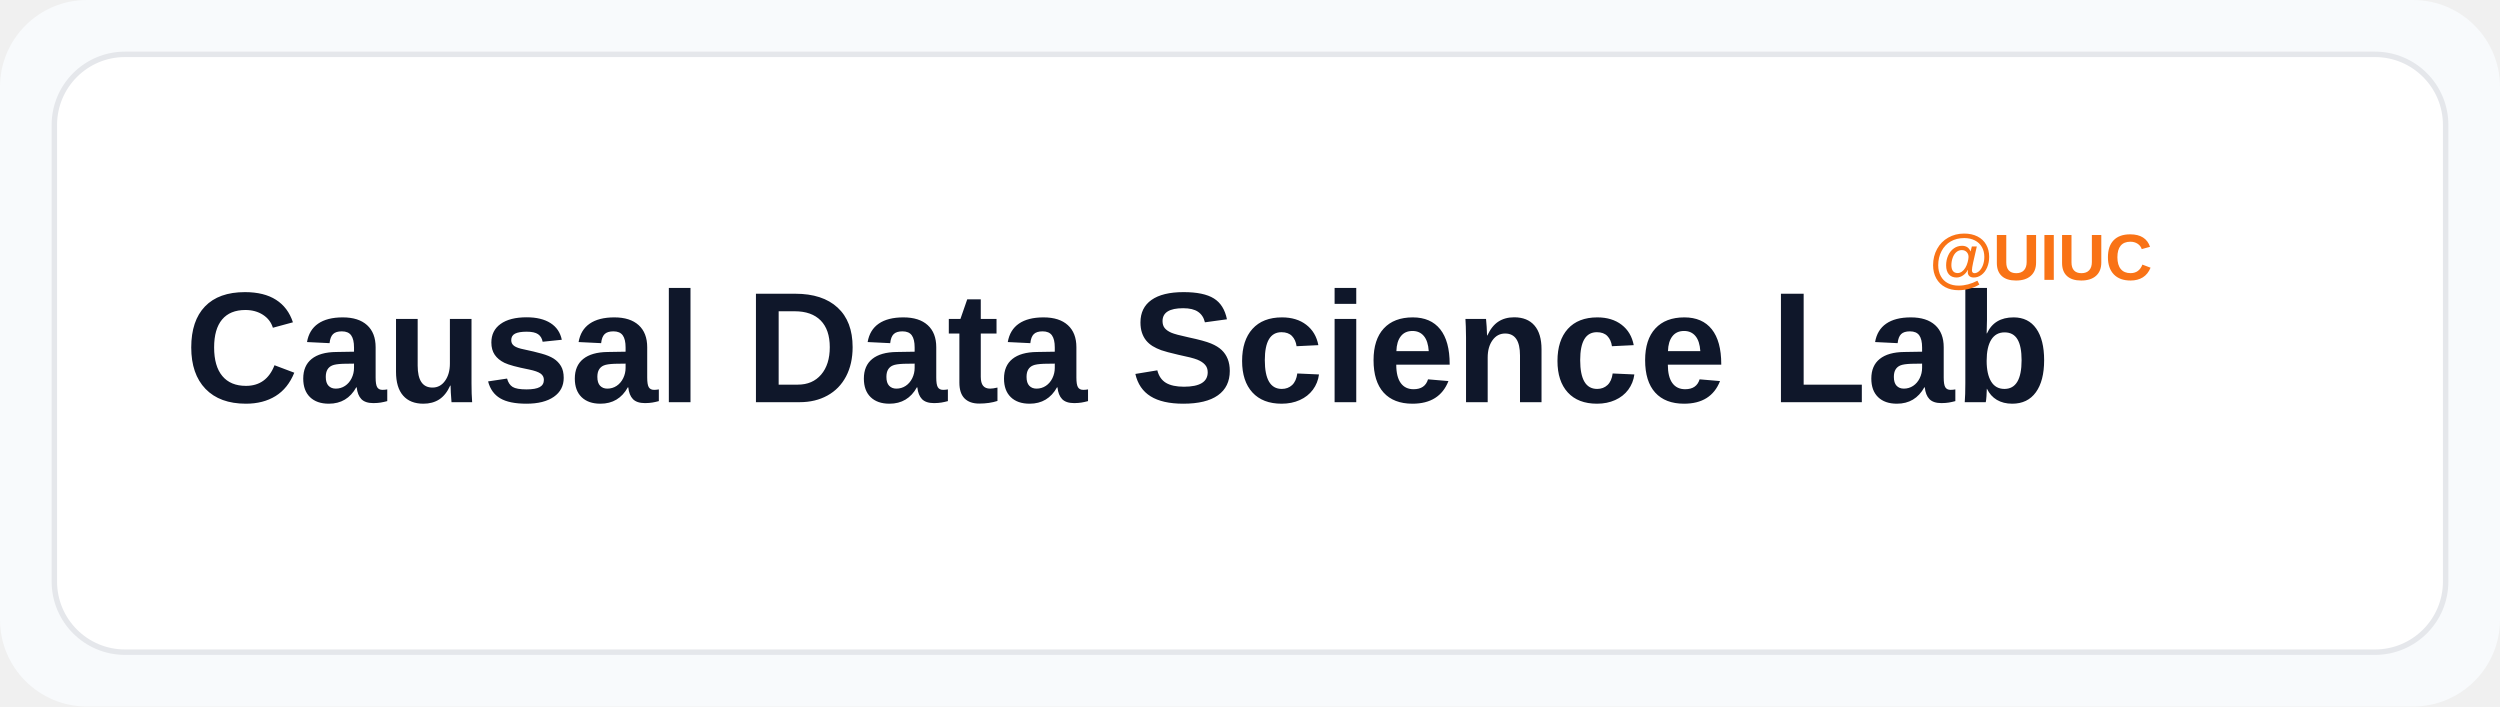
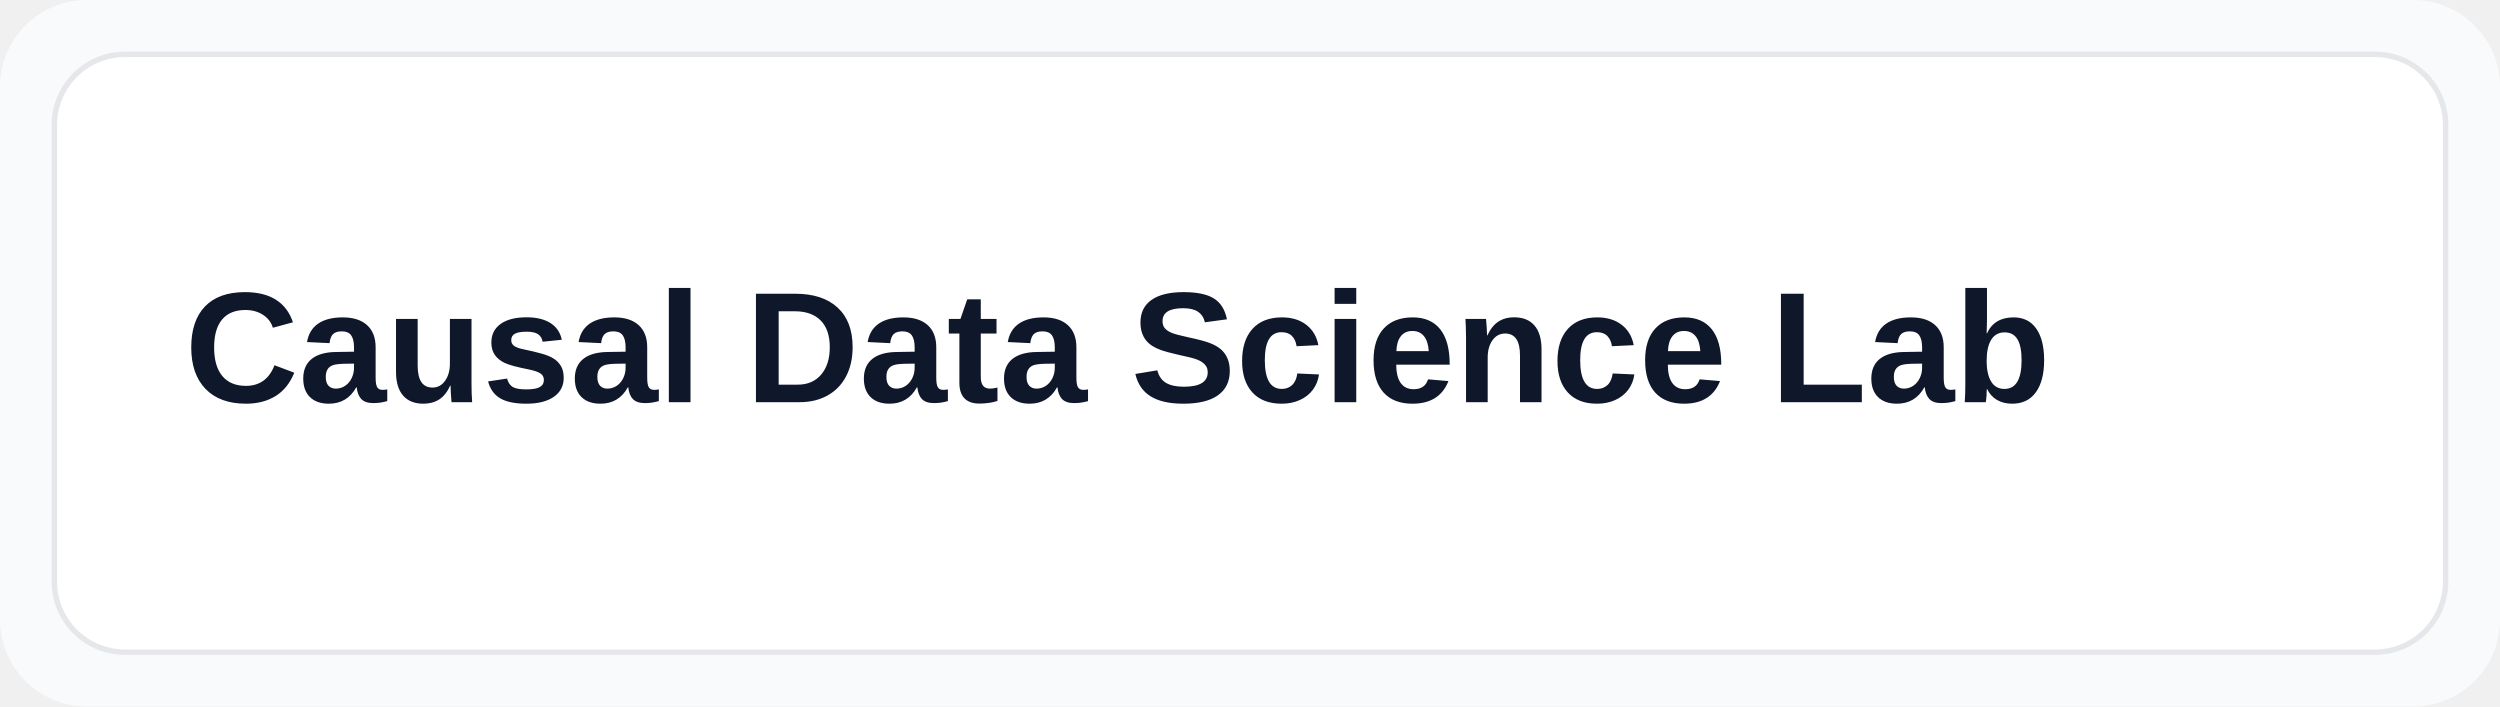
<svg xmlns="http://www.w3.org/2000/svg" width="920" height="260" viewBox="0 0 920 260" fill="none" role="img" aria-labelledby="title desc">
  <rect width="920" height="260" rx="32" fill="#F8FAFC" />
  <rect x="20" y="20" width="880" height="220" rx="26" fill="#FFFFFF" stroke="#E5E7EB" stroke-width="2" />
  <text x="68" y="148" font-family="Arial, Helvetica, sans-serif" font-size="58" font-weight="800" fill="#0F172A">Causal Data Science Lab</text>
-   <text x="710" y="103" font-family="Arial, Helvetica, sans-serif" font-size="24" font-weight="800" fill="#F97316">@UIUC</text>
</svg>
